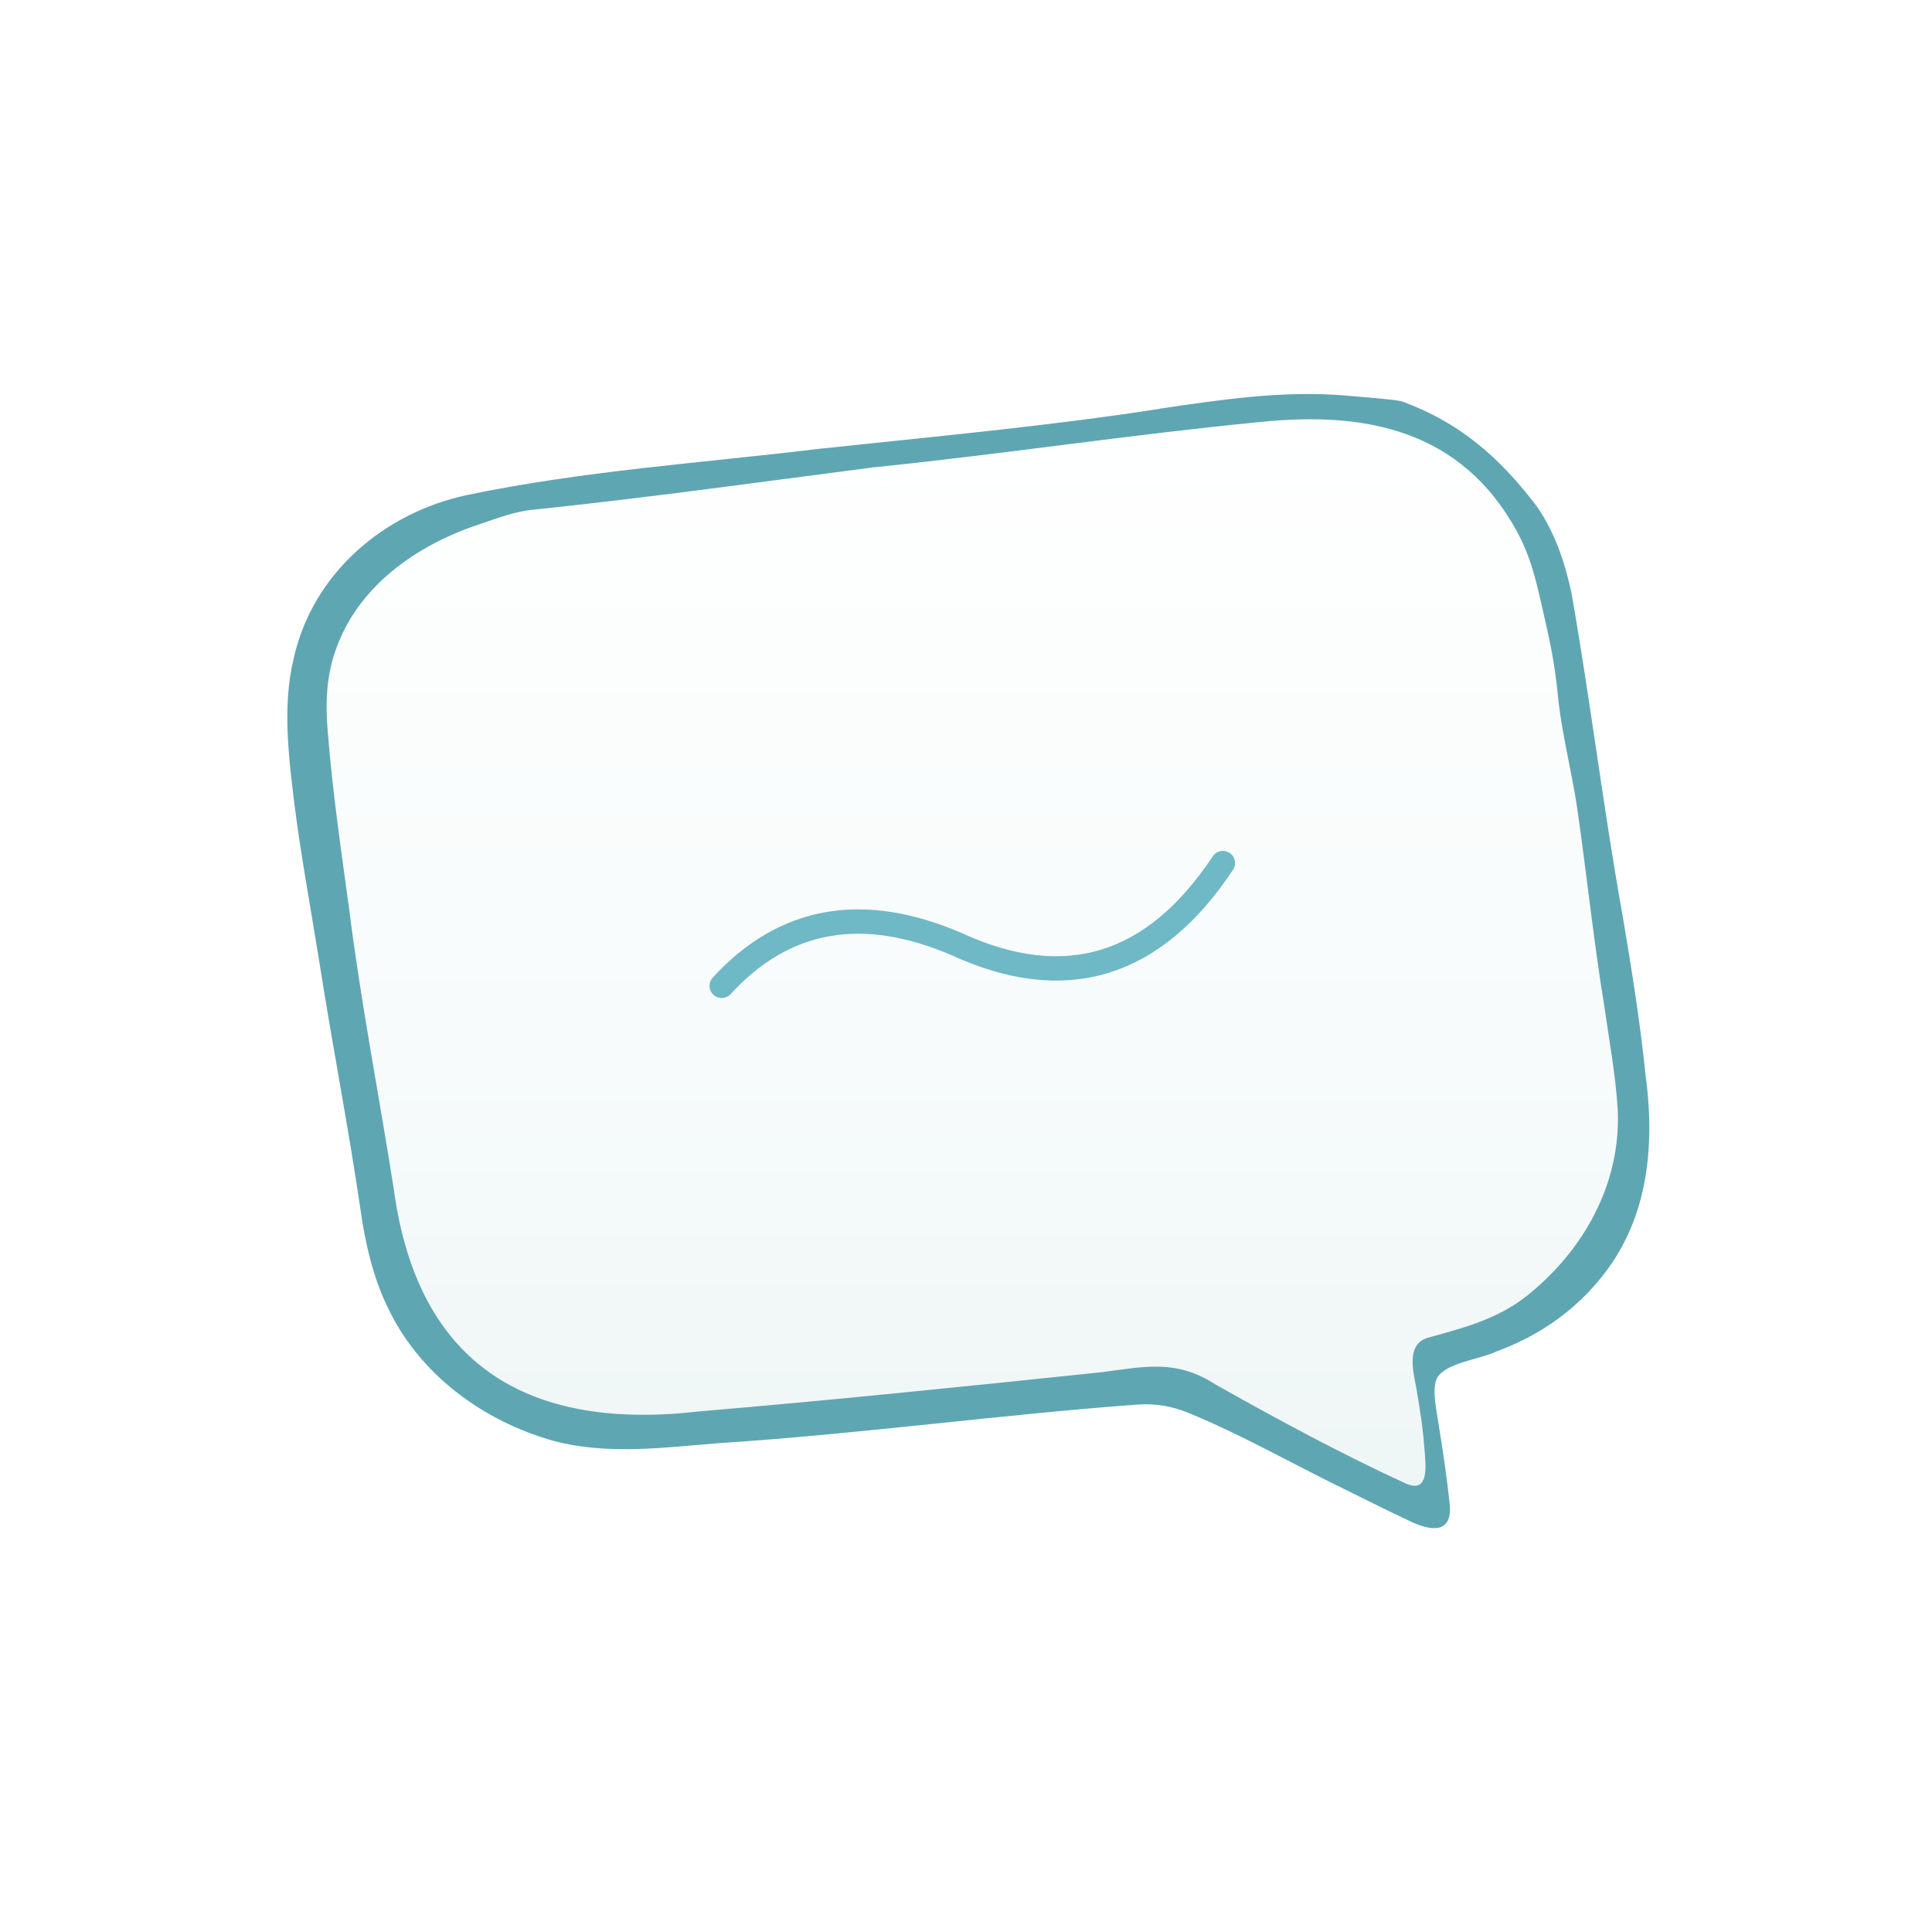
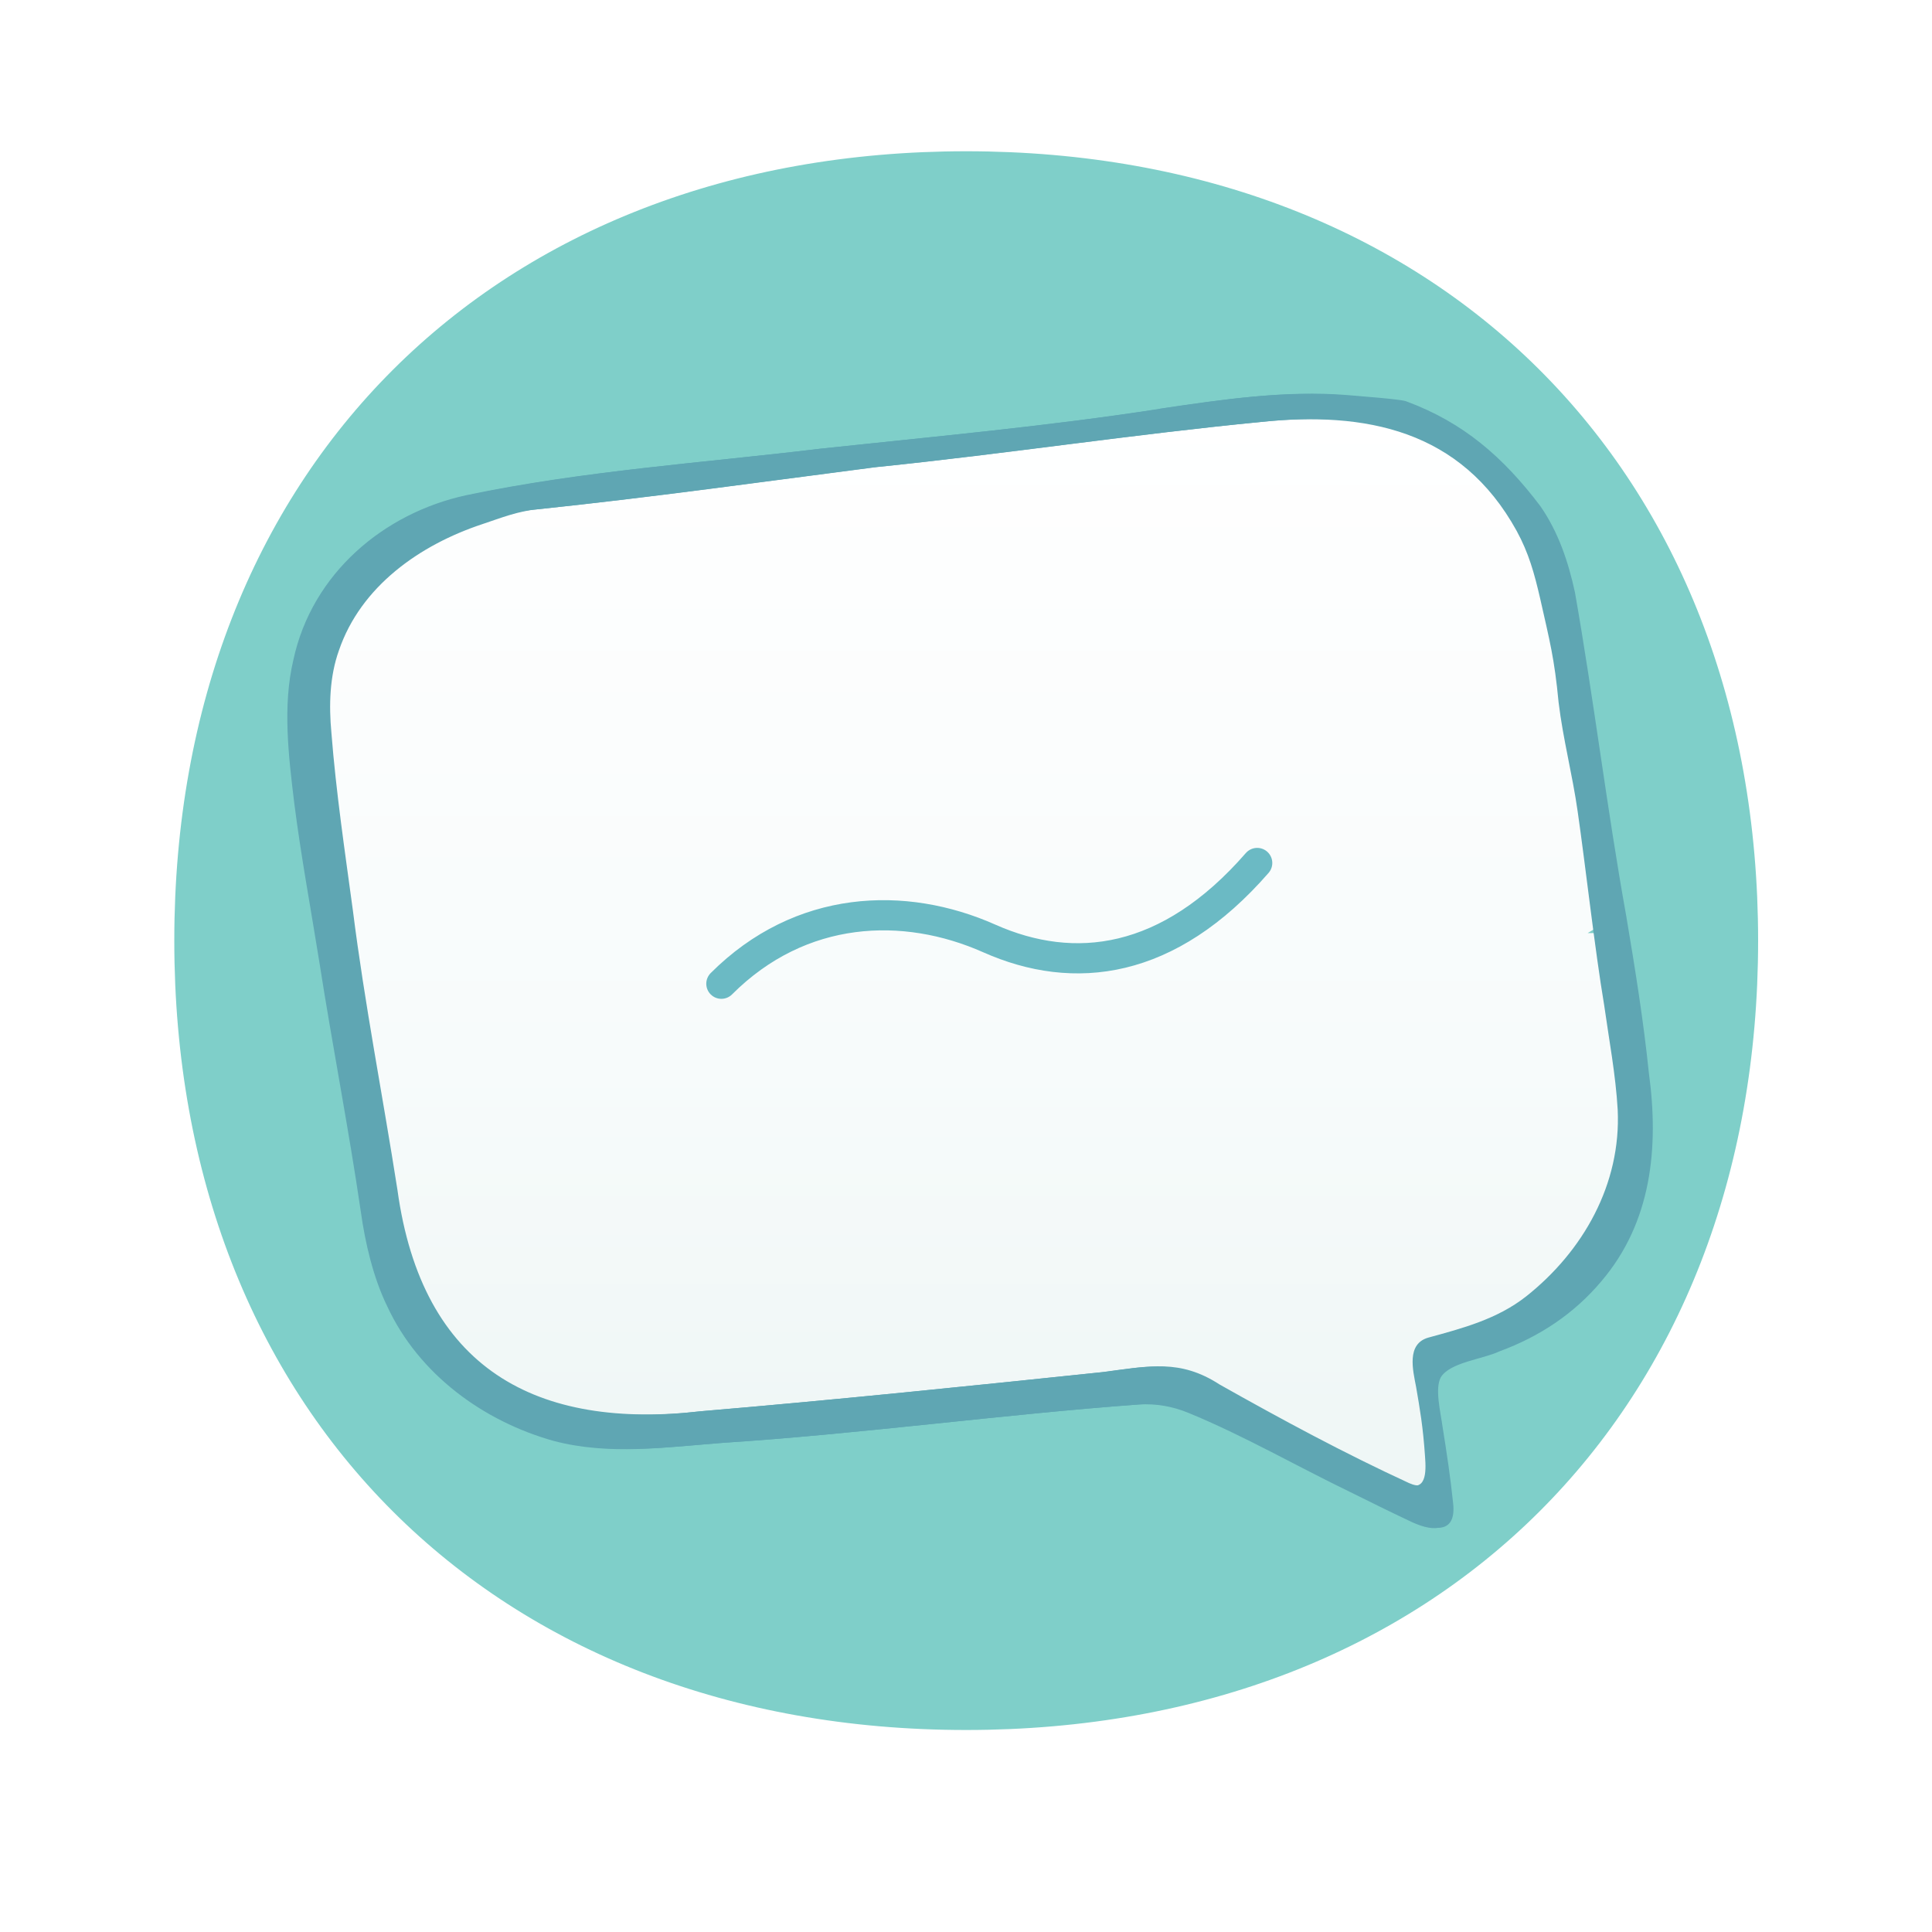
<svg xmlns="http://www.w3.org/2000/svg" id="Laag_1" version="1.1" viewBox="0 0 1024 1024">
  <defs>
    <style>
      .st0 {
        fill: #7fcfc9;
        stroke: #7fcfc9;
        stroke-miterlimit: 9.4;
        stroke-width: .94px;
      }

      .st1 {
        fill: none;
-         stroke: #6fb8c6;
+         stroke: #6bbac4;
        stroke-linecap: round;
        stroke-linejoin: round;
-         stroke-width: 12.9px;
+         stroke-width: 16px;
      }

      .st2 {
        fill: url(#Naamloos_verloop);
      }

      .st3 {
        fill: #5fa6b3;
      }
    </style>
    <linearGradient id="Naamloos_verloop" data-name="Naamloos verloop" x1="-339.05" y1="-.41" x2="-339.05" y2=".59" gradientTransform="translate(240855.41 453.14) scale(708.86 579.58)" gradientUnits="userSpaceOnUse">
      <stop offset="0" stop-color="#fff" />
      <stop offset=".6" stop-color="#f7fbfb" />
      <stop offset="1" stop-color="#eef6f5" />
    </linearGradient>
  </defs>
+   <path class="st0" d="M512.11,80.64c249.95,0,419.26,168.78,419.26,417.91s-169.31,417.91-419.26,417.91S92.85,747.71,92.85,498.56,262.16,80.64,512.11,80.64Z" />
  <path class="st2" d="M758.07,794.59l-138.68-66.99-277.38,28.34-41.09-2.59-38.55-12.89-8.98-6.42,3.85-3.86-7.71,2.59-26.98-27.06-23.12-56.66,2.56-23.18-17.97-66.99-23.12-169.98,2.56-46.37,12.82-25.77,32.12-29.6,74.46-25.77,387.85-46.36,69.36,2.59,43.65,20.61,29.52,34.77,15.43,43.79,7.69,41.22-5.13,12.89,10.26,20.61,12.85,85.01v10.29l-12.85,7.74h15.41l12.85,108.19-10.29,38.63-17.97,28.34-34.66,29.6-50.1,19.34,1.29,75.97h.03v-.03h0Z" />
  <path class="st3" d="M615.06,216.55c32.05-4.72,64.58-9.58,96.84-7.01,28.72,2.28,30.62,2.99,31.72,3.4,30,11.09,51.16,29.33,70.95,55.5,9.58,13.81,14.8,29.49,18.32,45.68,10.04,57.04,16.93,114.58,27.2,171.61,4.64,27.61,9.12,55.26,11.98,83.11,5.44,39.74,1.38,79.31-25.21,110.47-14.34,17.05-32.56,29.23-54.01,37.12-8.96,4.21-26.14,5.77-31.05,13.72-3.27,6-.12,18.5.94,26.32,2.12,13.2,4.18,26.82,5.57,40.29,1.93,16.77-10.37,14.73-21.51,9.25-10.57-4.97-20.69-10.03-31.04-15.14-28.53-13.78-56.58-29.98-85.8-41.99-8.49-3.51-17.17-5.01-26.42-4.47-73.87,5.41-147.4,15.59-221.26,20.4-29.53,2.27-59.48,6.61-88.65-1.05-37.26-10.35-71.7-35.3-88.43-71.48-7.28-14.9-11.64-33.33-13.98-50.21-6.46-44.17-15.06-87.93-21.94-132.04-4.47-28.05-9.72-56.09-13.3-84.22-3.01-24.92-6.31-51.56-.46-76.17,9.86-45.64,47.86-77.74,91.68-87.18,61.56-12.93,125.01-17.08,187.14-24.6,60.05-6.42,120.53-11.89,180.26-21.17M463.7,247.61c-60.6,7.84-120.55,16.23-180.71,22.51-10.15.88-19.5,4.61-29.25,7.87-33.07,10.97-64.38,32.91-76,67.03-4.88,13.67-5.31,28.96-3.96,43.4,2.46,31.57,7.16,63,11.41,94.4,6.2,49.28,15.84,98.31,23.59,147.93,13.03,94.95,73.48,127.56,161.94,117.31,71.28-6.02,142.4-13.36,213.51-20.8,22.92-3.02,39.41-6.87,60.32,6.72,33.2,18.7,65.94,36.37,100.49,52.29,10.99,4.87,10.89-5.88,10.27-14.14-1.07-16.03-2.81-25.71-4.76-37.09-1.73-9-5.11-22.64,6.35-26.04,18.37-5.01,36.72-9.86,52.01-21.9,30.17-23.91,50.38-59.46,48.5-98.95-1.08-18.69-4.6-37.11-7.19-55.54-4.91-29.21-9.81-73.3-14.04-102.61-2.76-19.46-7.73-38.18-10.09-57.72-2.24-23.46-4.63-32.2-9.81-55.2-3.02-13.07-6.01-23.99-12.44-35.73-29.46-53.4-79.75-63.52-136.17-57.65-68.05,6.59-135.53,16.92-203.51,23.89l-.47.05h0v-.02h0Z" />
-   <path class="st1" d="M382.52,522.51c33.2-36.23,74.79-43.56,124.78-22,57.42,26.32,104.37,11.97,140.85-43.06" />
+   <path class="st3" d="M616.92,216.38c32.05-4.72,64.58-9.58,96.84-7.01,28.72,2.28,30.62,2.99,31.72,3.4,30,11.09,51.16,29.33,70.95,55.5,9.58,13.81,14.8,29.49,18.32,45.68,10.04,57.04,16.93,114.58,27.2,171.61,4.64,27.61,9.12,55.26,11.98,83.11,5.44,39.74,1.38,79.31-25.21,110.47-14.34,17.05-32.56,29.23-54.01,37.12-8.96,4.21-26.14,5.77-31.05,13.72-3.27,6-.12,18.5.94,26.32,2.12,13.2,4.18,26.82,5.57,40.29,1.93,16.77-10.37,14.73-21.51,9.25-10.57-4.97-20.69-10.03-31.04-15.14-28.53-13.78-56.58-29.98-85.8-41.99-8.49-3.51-17.17-5.01-26.42-4.47-73.87,5.41-147.4,15.59-221.26,20.4-29.53,2.27-59.48,6.61-88.65-1.05-37.26-10.35-71.7-35.3-88.43-71.48-7.28-14.9-11.64-33.33-13.98-50.21-6.46-44.17-15.06-87.93-21.94-132.04-4.47-28.05-9.72-56.09-13.3-84.22-3.01-24.92-6.31-51.56-.46-76.17,9.86-45.64,47.86-77.74,91.68-87.18,61.56-12.93,125.01-17.08,187.14-24.6,60.05-6.42,120.53-11.89,180.26-21.17M465.56,247.44c-60.6,7.84-120.55,16.23-180.71,22.51-10.15.88-19.5,4.61-29.25,7.87-33.07,10.97-64.38,32.91-76,67.03-4.88,13.67-5.31,28.96-3.96,43.4,2.46,31.57,7.16,63,11.41,94.4,6.2,49.28,15.84,98.31,23.59,147.93,13.03,94.95,73.48,127.56,161.94,117.31,71.28-6.02,142.4-13.36,213.51-20.8,22.92-3.02,39.41-6.87,60.32,6.72,33.2,18.7,65.94,36.37,100.49,52.29,10.99,4.87,10.89-5.88,10.27-14.14-1.07-16.03-2.81-25.71-4.76-37.09-1.73-9-5.11-22.64,6.35-26.04,18.37-5.01,36.72-9.86,52.01-21.9,30.17-23.91,50.38-59.46,48.5-98.95-1.08-18.69-4.6-37.11-7.19-55.54-4.91-29.21-9.81-73.3-14.04-102.61-2.76-19.46-7.73-38.18-10.09-57.72-2.24-23.46-4.63-32.2-9.81-55.2-3.02-13.07-6.01-23.99-12.44-35.73-29.46-53.4-79.75-63.52-136.17-57.65-68.05,6.59-135.53,16.92-203.51,23.89l-.47.05h0v-.02h0Z" />
+   <path class="st1" d="M382.34,521.4c42-42,97-44,142-24,45,20,95,14,142-40" />
</svg>
